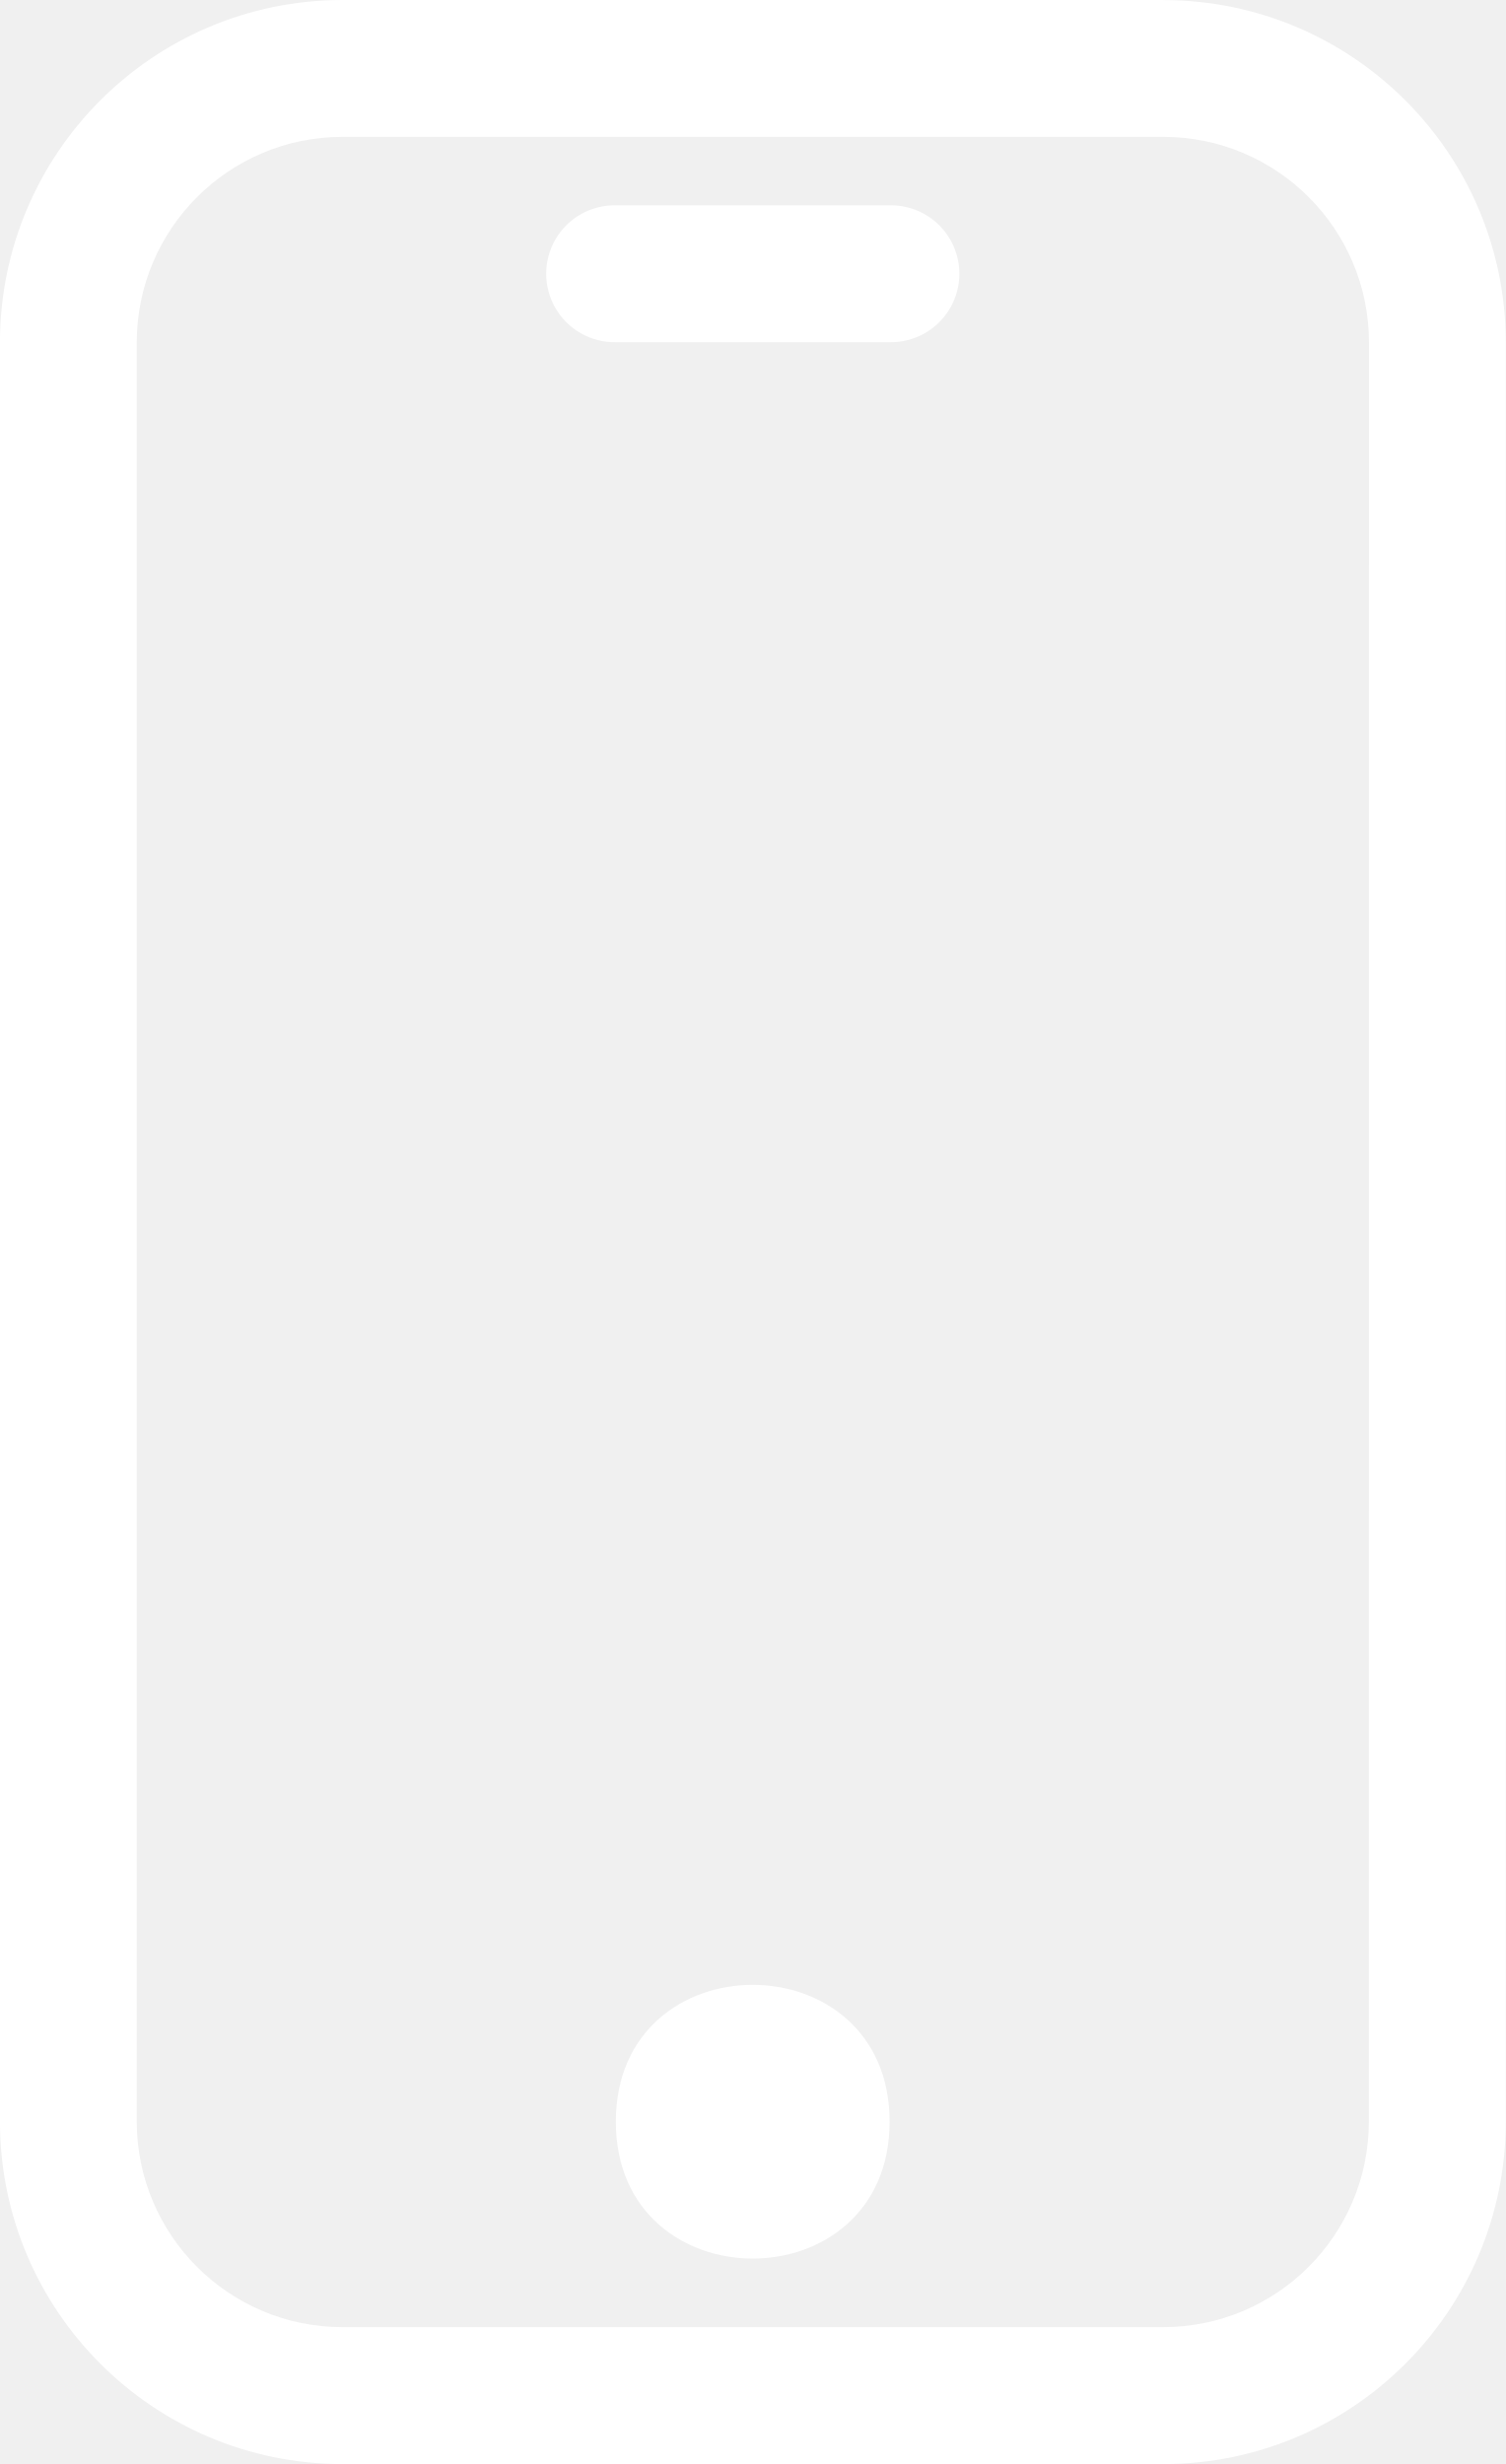
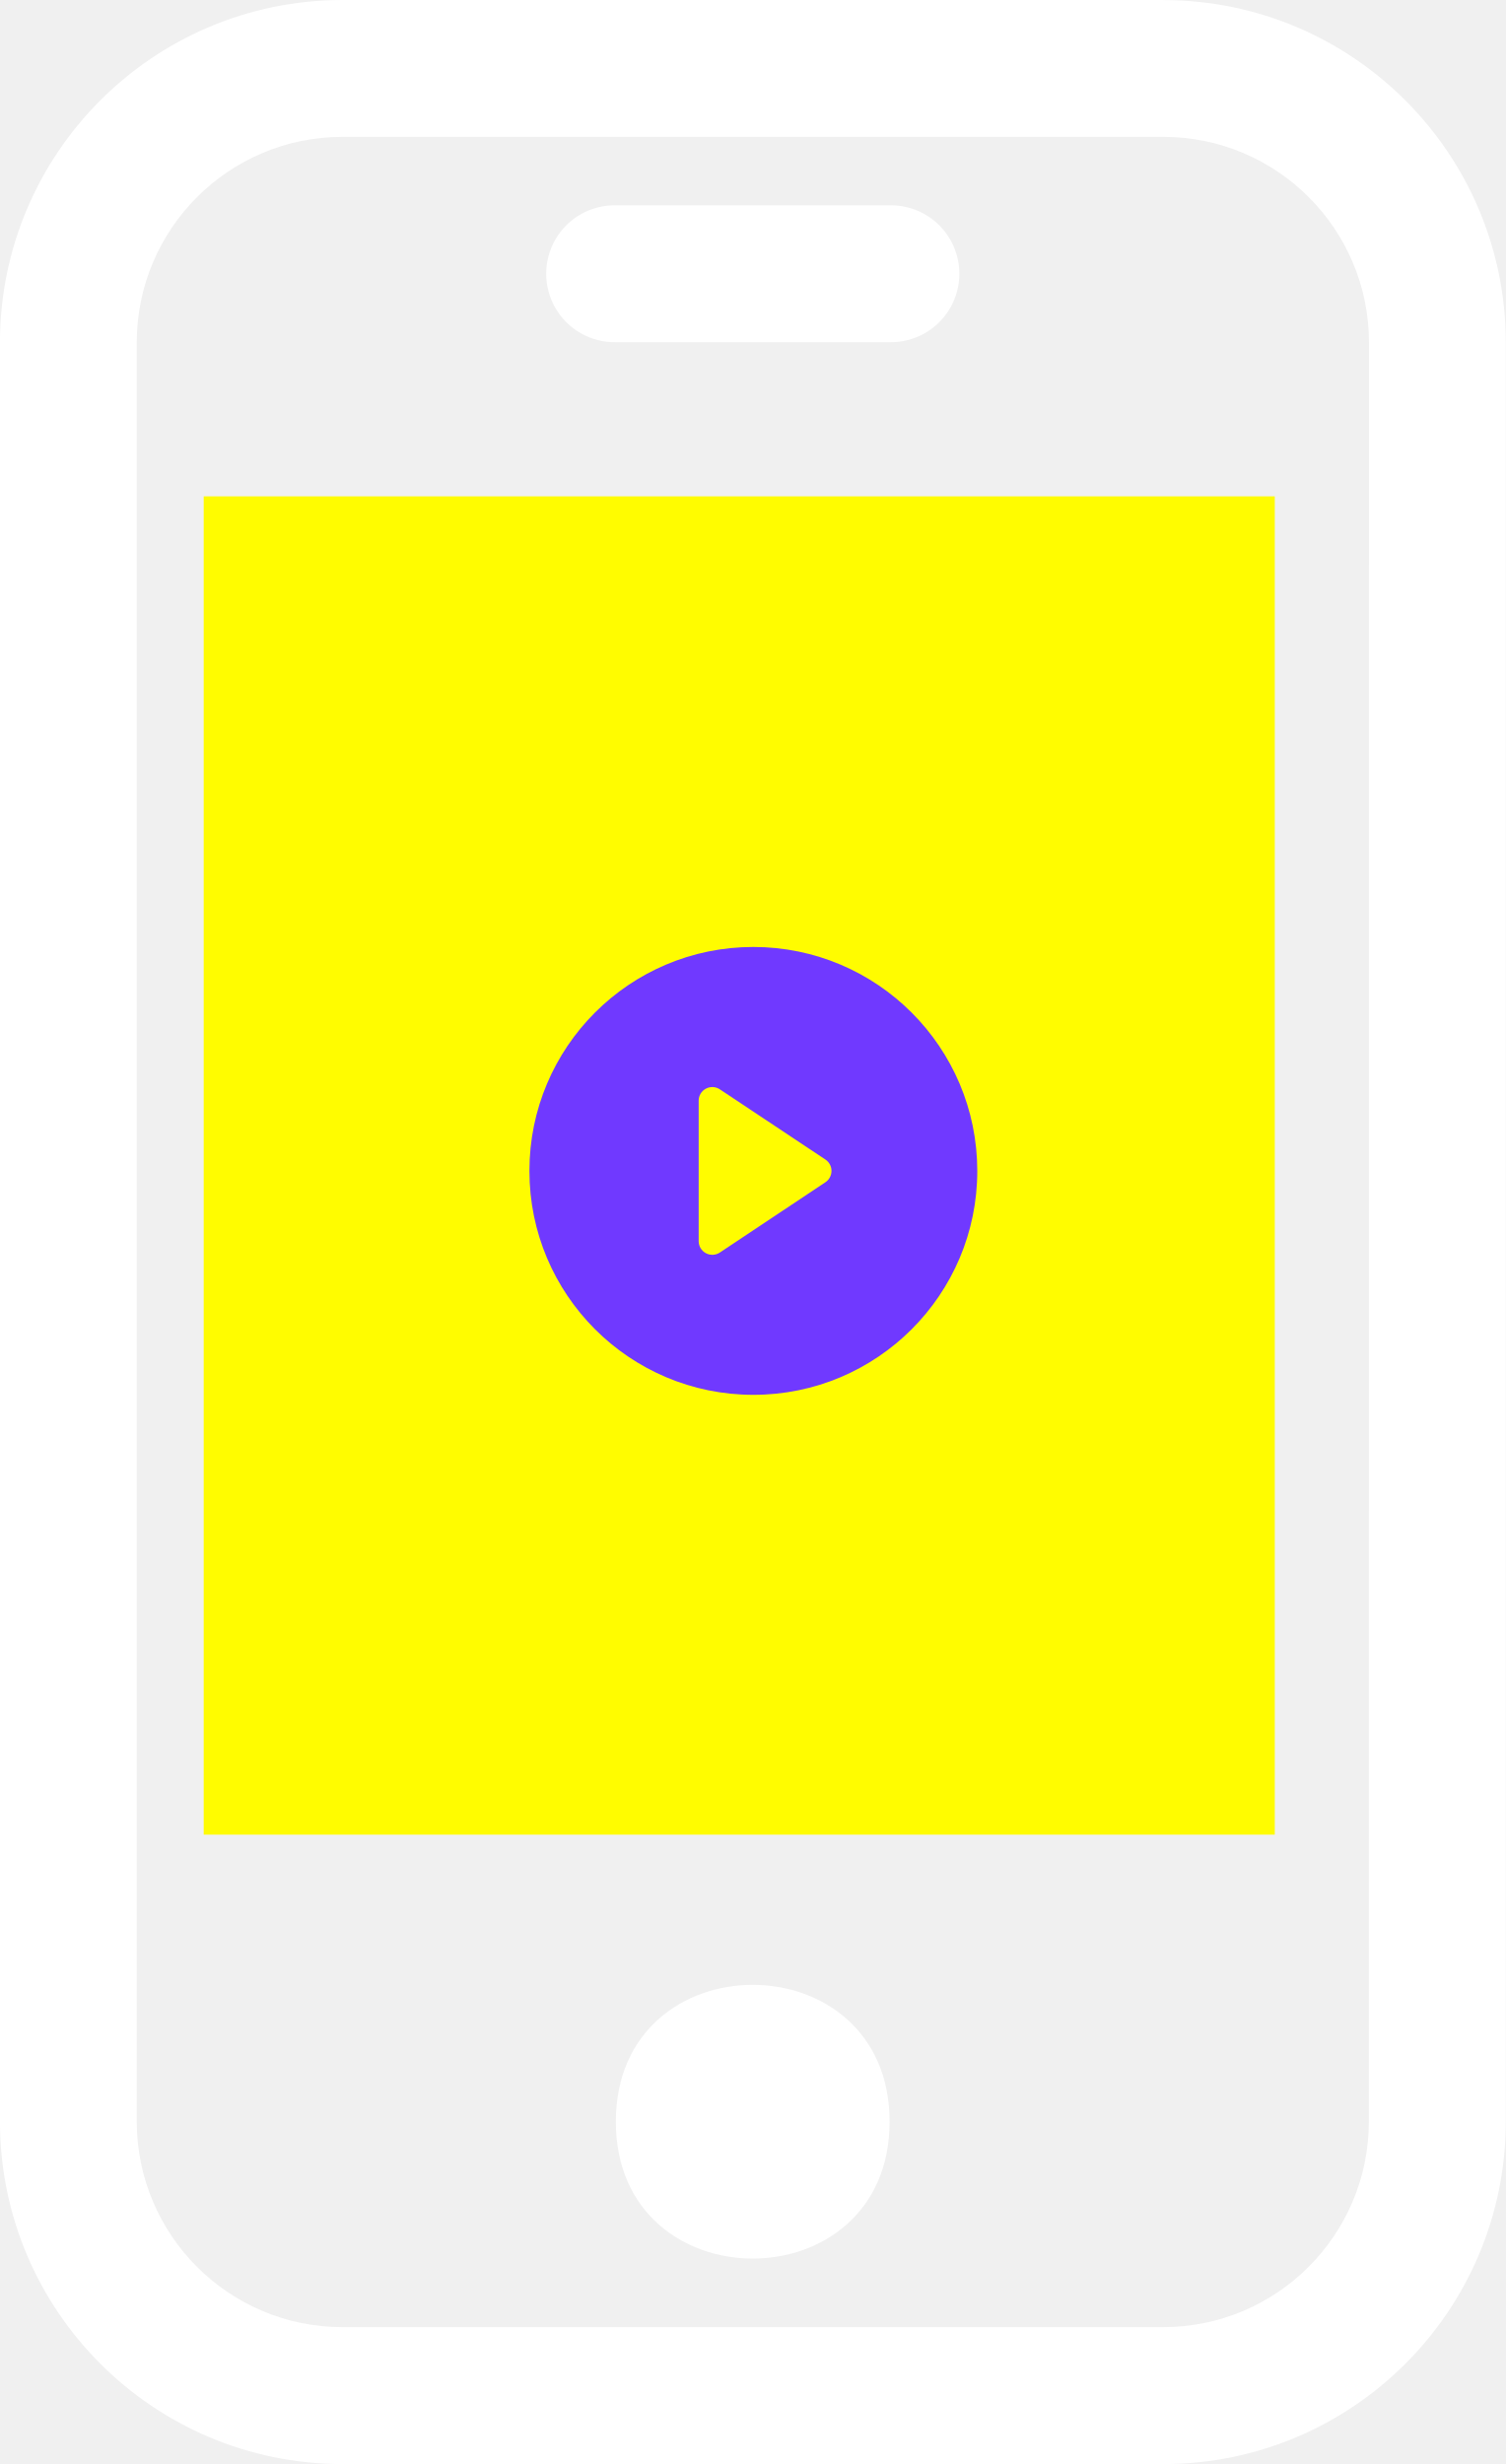
- <svg xmlns="http://www.w3.org/2000/svg" id="np_phone_857961_FFFFFF" width="73.918" height="120.959" viewBox="0 0 73.918 120.959">
-   <path id="Path_199" data-name="Path 199" d="M81.075,7.387H40.759a16.823,16.823,0,0,0-16.8,16.8v87.363a16.823,16.823,0,0,0,16.8,16.8H81.081a16.823,16.823,0,0,0,16.8-16.8V24.191a16.822,16.822,0,0,0-16.8-16.8ZM91.159,111.542a10.1,10.1,0,0,1-10.085,10.085H40.759a10.1,10.1,0,0,1-10.085-10.085V24.191A10.1,10.1,0,0,1,40.759,14.106H81.081A10.1,10.1,0,0,1,91.165,24.191Z" transform="translate(-23.961 -7.387)" fill="#fff" />
-   <path id="Path_200" data-name="Path 200" d="M58.7,82.757c0,8.959-13.439,8.959-13.439,0S58.7,73.8,58.7,82.757" transform="translate(-15.029 21.398)" fill="#fff" />
-   <path id="Path_201" data-name="Path 201" d="M59.7,14.488H46.254a3.36,3.36,0,1,0,0,6.719H59.7a3.36,3.36,0,1,0,0-6.719Z" transform="translate(-16.023 -4.409)" fill="#fff" />
+ <svg xmlns="http://www.w3.org/2000/svg" width="73.918" height="120.959" viewBox="0 0 73.918 120.959">
+   <g id="Group_491" data-name="Group 491" transform="translate(-151 -92.134)">
+     <rect id="Rectangle_40" data-name="Rectangle 40" width="52.579" height="65.697" transform="translate(161 116.5)" fill="#fffc00" />
+     <path id="np_play_1940008_FFFFFF" d="M13.493,2.5A10.993,10.993,0,1,0,24.486,13.493,11,11,0,0,0,13.493,2.5Zm3.541,11.548L11.85,17.5a.67.67,0,0,1-1.041-.555v-6.9A.669.669,0,0,1,11.85,9.49l5.184,3.448a.669.669,0,0,1,0,1.11Z" transform="translate(174.489 136.121)" fill="#7039ff" />
+     <g id="np_phone_857961_FFFFFF" transform="translate(151 92.134)">
+       <path id="Path_199" data-name="Path 199" d="M81.075,7.387H40.759a16.823,16.823,0,0,0-16.8,16.8v87.363a16.823,16.823,0,0,0,16.8,16.8H81.081a16.823,16.823,0,0,0,16.8-16.8V24.191a16.822,16.822,0,0,0-16.8-16.8ZM91.159,111.542a10.1,10.1,0,0,1-10.085,10.085H40.759a10.1,10.1,0,0,1-10.085-10.085V24.191A10.1,10.1,0,0,1,40.759,14.106H81.081A10.1,10.1,0,0,1,91.165,24.191Z" transform="translate(-23.961 -7.387)" fill="#fff" />
+       <path id="Path_200" data-name="Path 200" d="M58.7,82.757c0,8.959-13.439,8.959-13.439,0S58.7,73.8,58.7,82.757" transform="translate(-15.029 21.398)" fill="#fff" />
+       <path id="Path_201" data-name="Path 201" d="M59.7,14.488H46.254a3.36,3.36,0,1,0,0,6.719H59.7a3.36,3.36,0,1,0,0-6.719Z" transform="translate(-16.023 -4.409)" fill="#fff" />
+     </g>
+   </g>
</svg>
